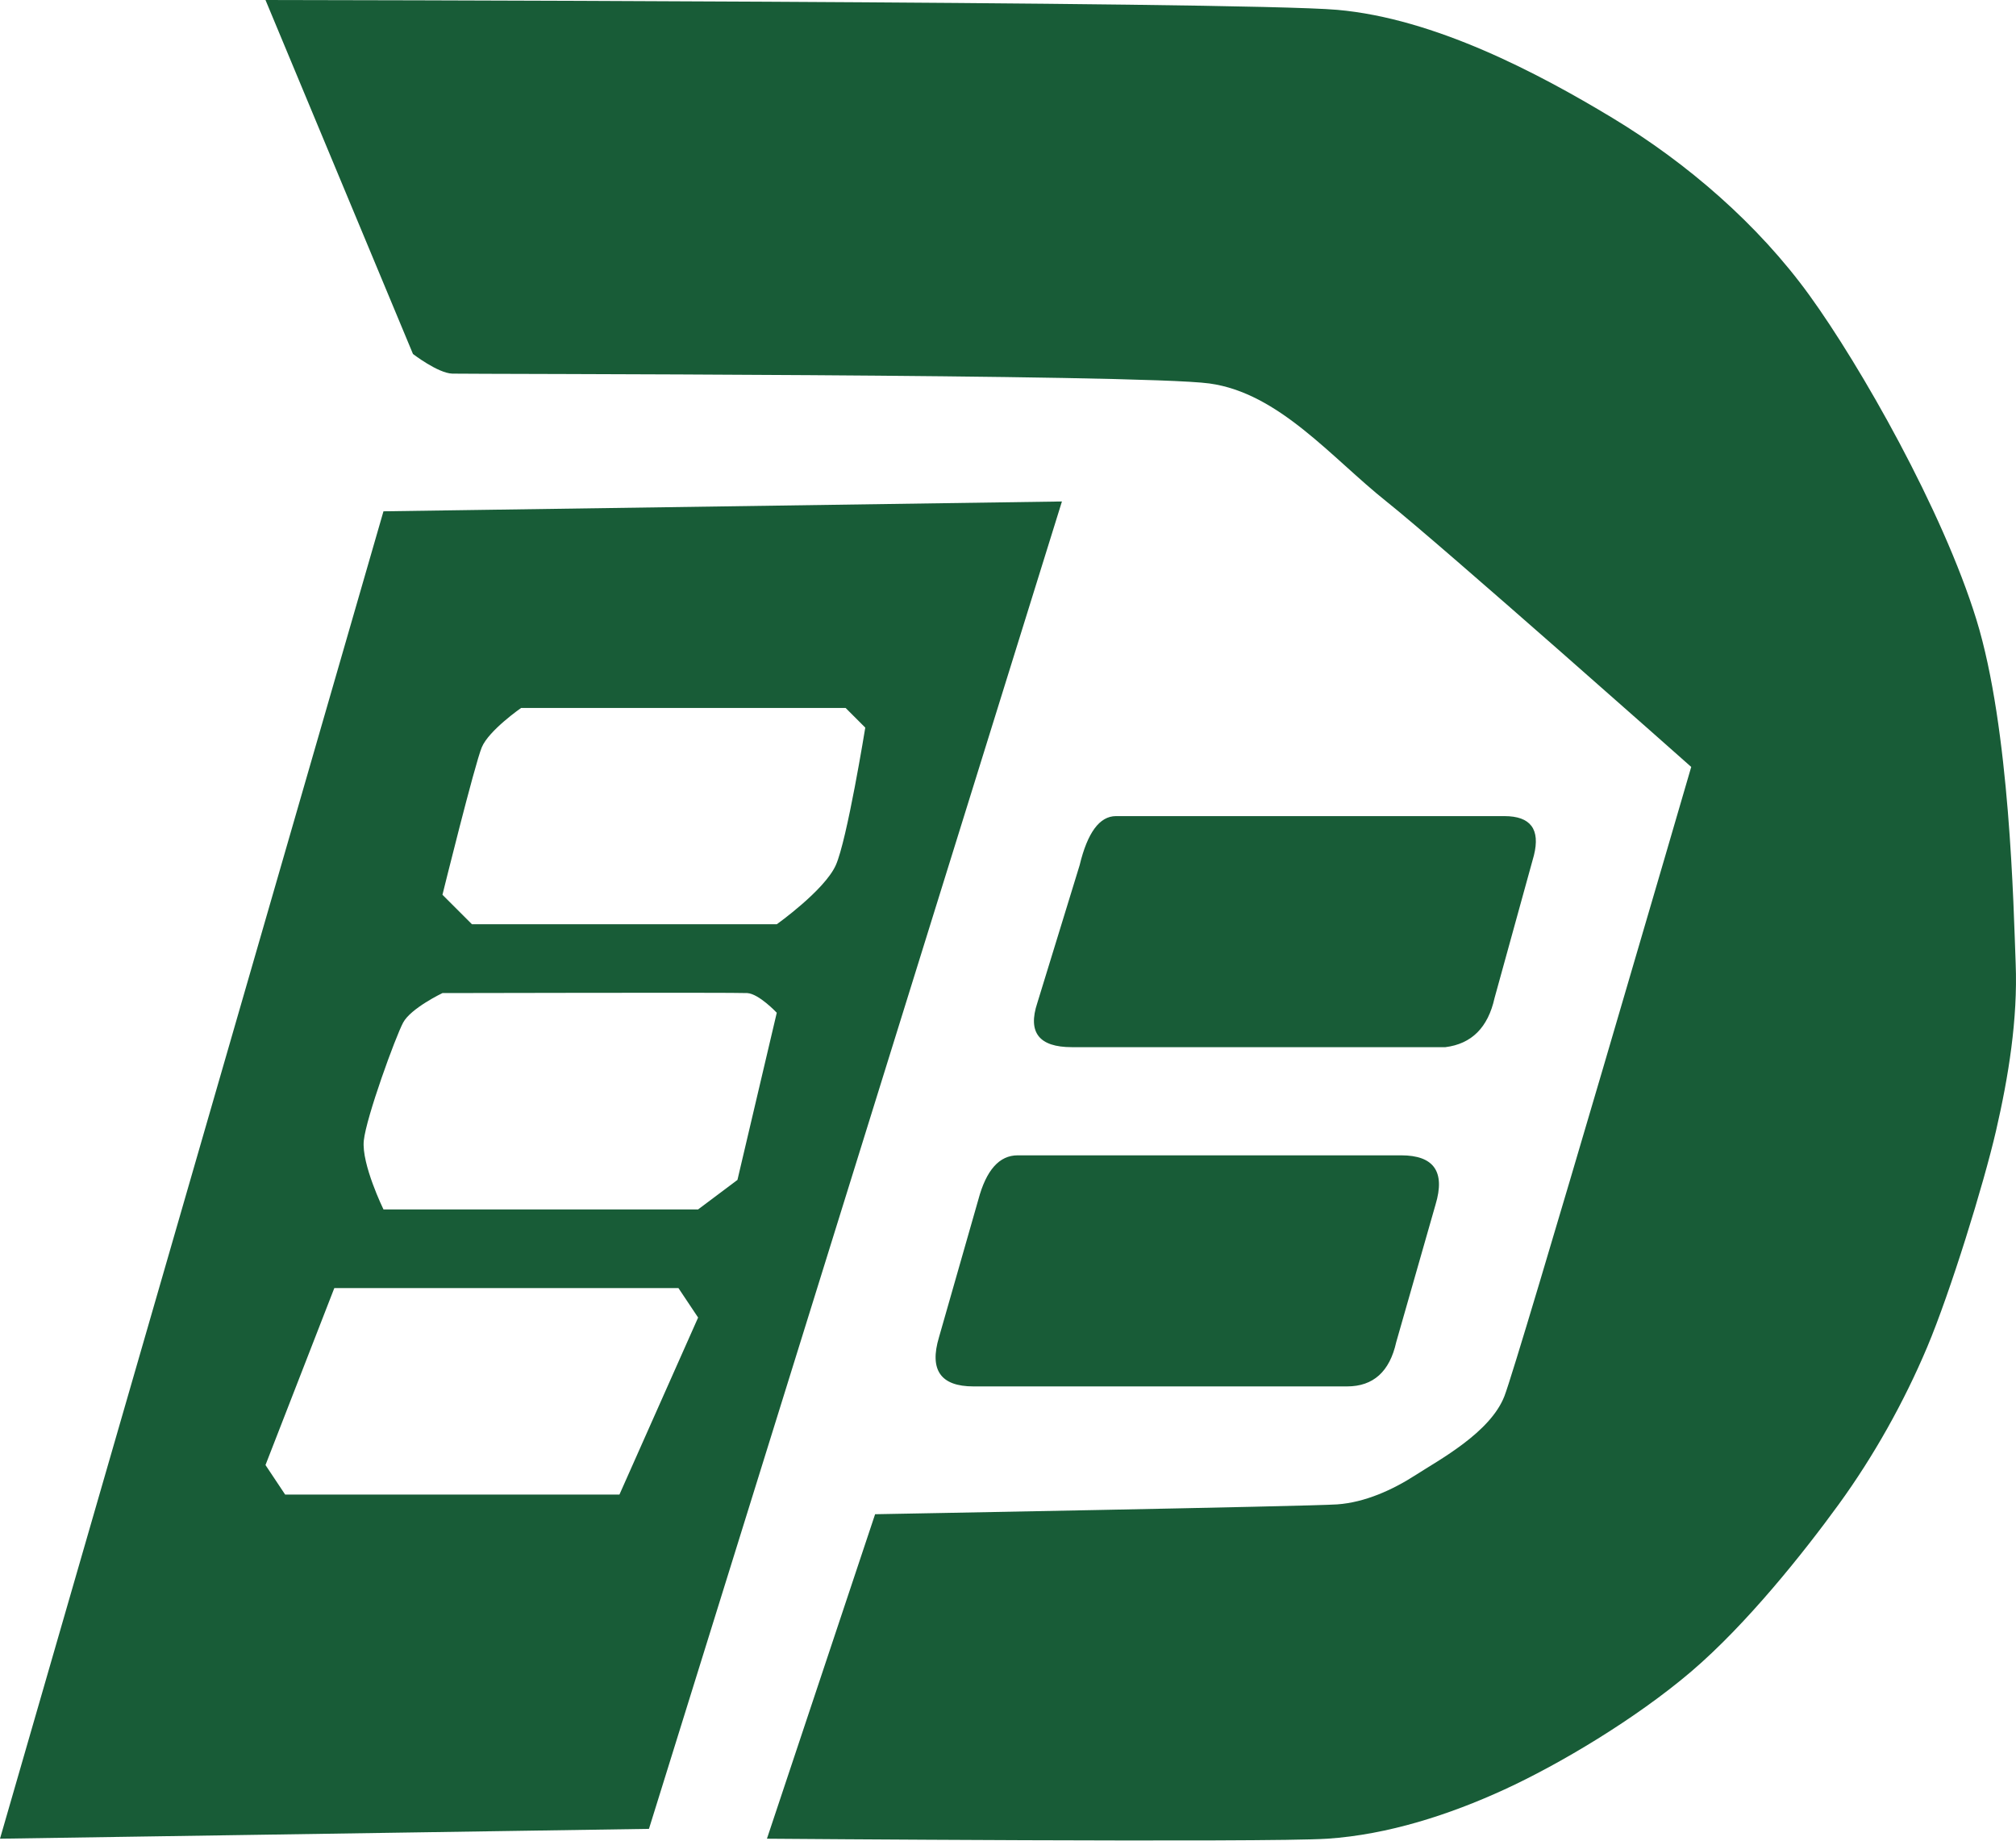
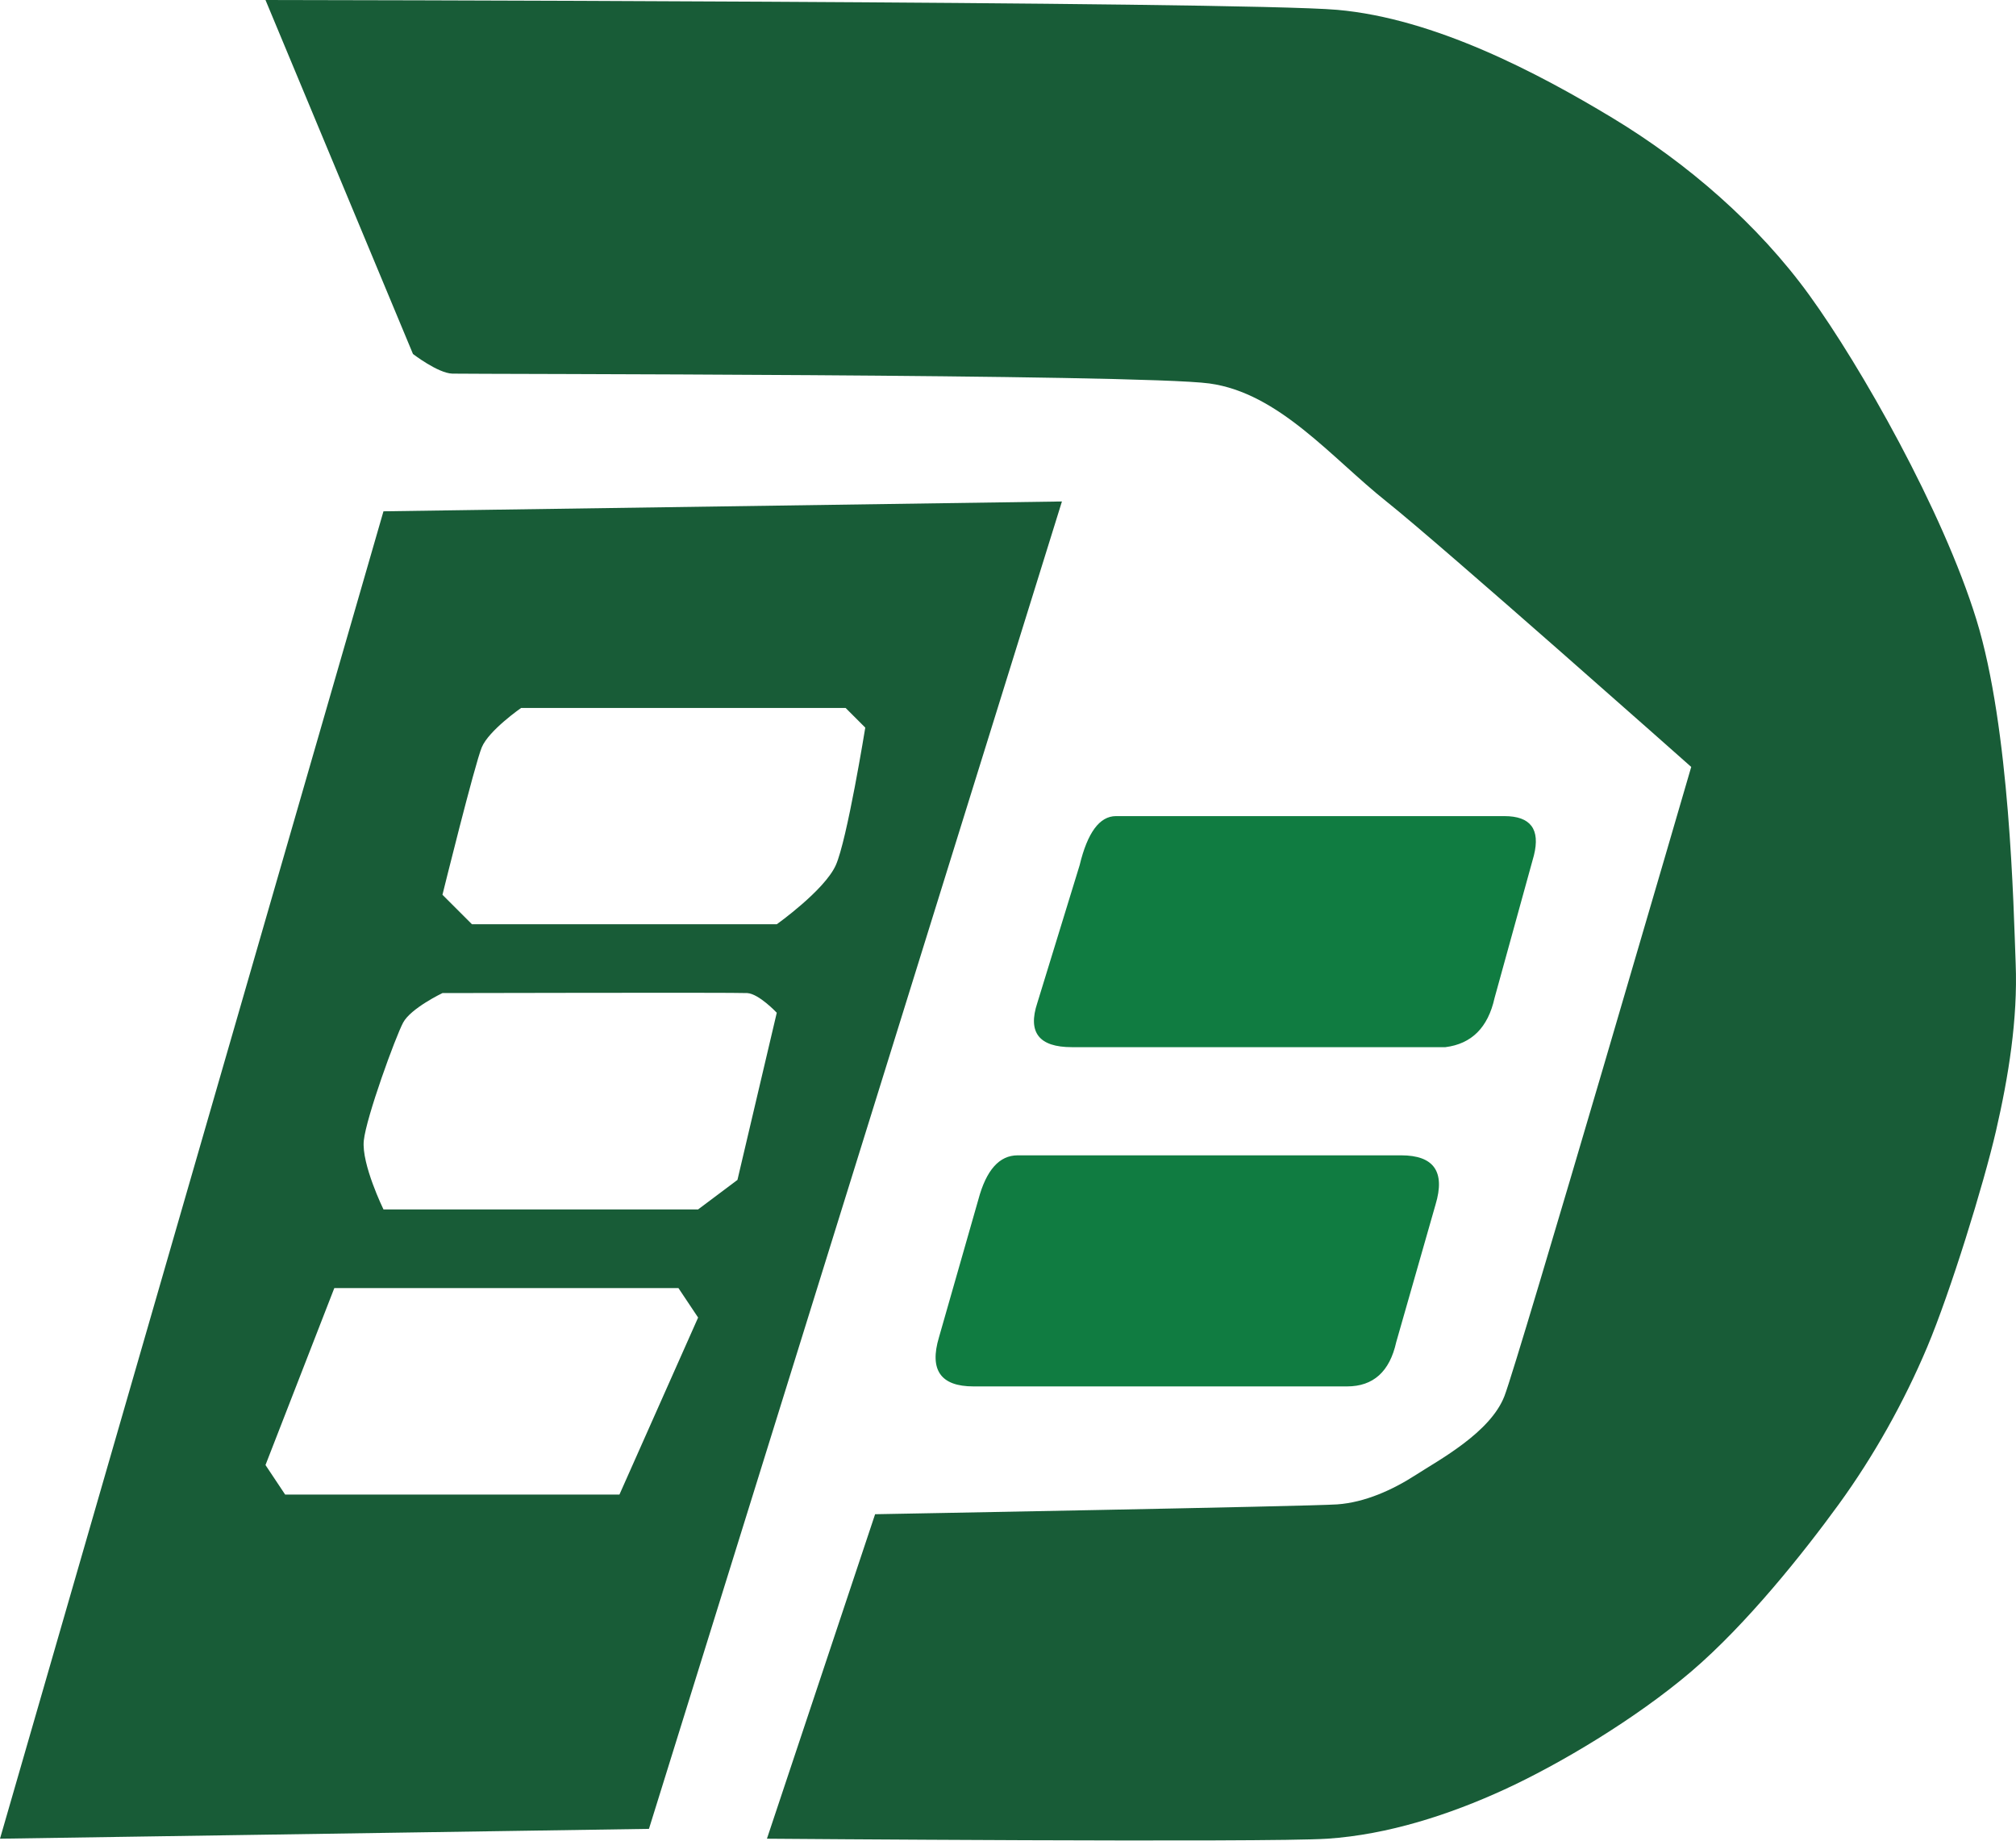
<svg xmlns="http://www.w3.org/2000/svg" preserveAspectRatio="none" overflow="visible" style="display: block;" width="67.84" height="61.934" viewBox="0 0 67.84 61.934" fill="none">
  <g id="Dytava brand mark">
    <path id="Vector" d="M8.934 0L13.897 11.912C13.897 11.912 14.734 12.557 15.22 12.573C15.707 12.59 38.358 12.583 40.698 12.904C43.037 13.225 44.804 15.402 46.654 16.875C48.503 18.347 56.911 25.808 56.911 25.808C56.911 25.808 51.1 45.76 50.624 46.984C50.148 48.209 48.43 49.125 47.646 49.631C46.862 50.138 45.929 50.558 44.999 50.624C44.069 50.69 29.448 50.955 29.448 50.955L25.808 61.874C25.808 61.874 42.633 62.009 44.668 61.874C46.703 61.738 48.771 61.07 50.624 60.219C52.477 59.369 55.044 57.84 56.911 56.249C58.777 54.657 60.696 52.245 61.874 50.624C63.052 49.003 64.074 47.176 64.852 45.33C65.629 43.484 66.748 39.87 67.168 38.051C67.588 36.231 67.902 34.292 67.829 32.426C67.757 30.56 67.641 24.521 66.506 20.845C65.371 17.169 62.605 12.305 60.881 9.926C59.157 7.547 56.778 5.489 54.264 3.971C51.749 2.452 48.271 0.619 44.999 0.331C41.727 0.043 8.934 0 8.934 0ZM35.735 16.875L12.904 17.206L0 61.874L21.838 61.543L35.735 16.875ZM14.889 30.11C14.889 30.11 15.975 25.716 16.213 25.146C16.451 24.577 17.536 23.823 17.536 23.823H28.455L29.117 24.485C29.117 24.485 28.505 28.273 28.124 29.117C27.744 29.961 26.139 31.102 26.139 31.102H15.882L14.889 30.11ZM12.242 38.382C12.325 37.591 13.308 34.894 13.566 34.411C13.824 33.928 14.889 33.418 14.889 33.418C14.889 33.418 24.753 33.395 25.146 33.418C25.54 33.442 26.139 34.08 26.139 34.08L24.816 39.705L23.492 40.698H12.904C12.904 40.698 12.16 39.172 12.242 38.382ZM8.934 49.3L11.25 43.345H22.83L23.492 44.337L20.845 50.293H9.595L8.934 49.3Z" fill-rule="evenodd" clip-rule="evenodd" fill="#185C37" />
-     <path id="Vector_2" d="M37.554 27.463H50.624C51.506 27.463 51.837 27.904 51.617 28.786L50.293 33.584C50.073 34.577 49.521 35.128 48.639 35.238H36.066C34.963 35.238 34.577 34.742 34.907 33.749L36.33 29.117C36.595 28.014 37.003 27.463 37.554 27.463Z" fill="#185C37" />
-     <path id="Vector_3" d="M34.245 38.878H47.15C48.252 38.878 48.639 39.429 48.308 40.532L46.984 45.165C46.764 46.157 46.212 46.654 45.33 46.654H32.757C31.654 46.654 31.267 46.102 31.598 44.999L32.922 40.367C33.187 39.374 33.628 38.878 34.245 38.878Z" fill="#185C37" />
+     <path id="Vector_2" d="M37.554 27.463H50.624C51.506 27.463 51.837 27.904 51.617 28.786L50.293 33.584C50.073 34.577 49.521 35.128 48.639 35.238H36.066C34.963 35.238 34.577 34.742 34.907 33.749L36.33 29.117C36.595 28.014 37.003 27.463 37.554 27.463Z" fill="#107C41" />
+     <path id="Vector_3" d="M34.245 38.878H47.15C48.252 38.878 48.639 39.429 48.308 40.532L46.984 45.165C46.764 46.157 46.212 46.654 45.33 46.654H32.757C31.654 46.654 31.267 46.102 31.598 44.999L32.922 40.367C33.187 39.374 33.628 38.878 34.245 38.878Z" fill="#107C41" />
  </g>
</svg>
